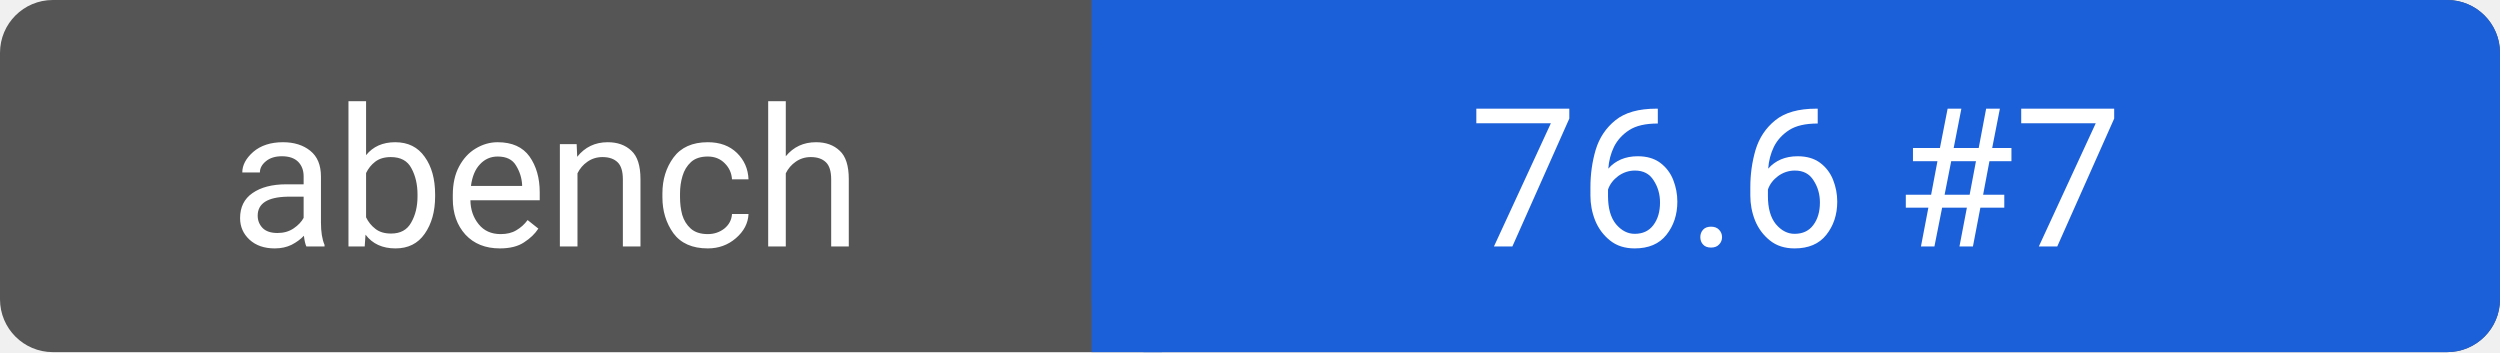
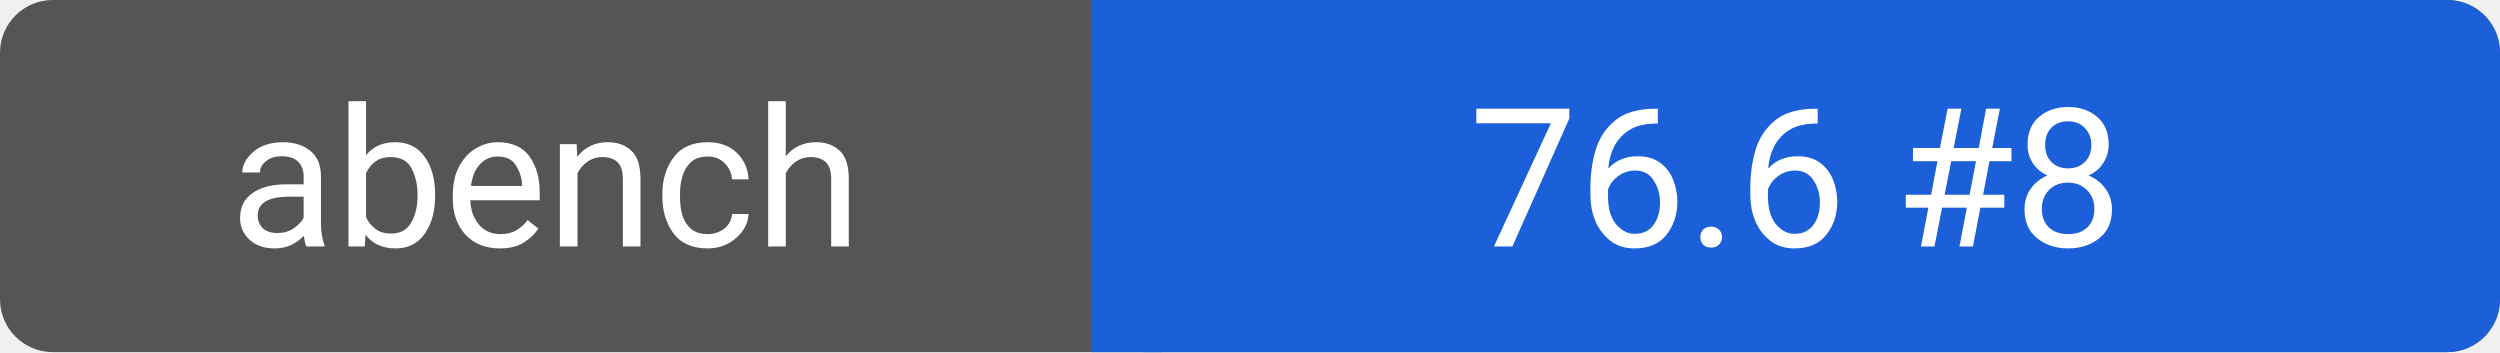
- <svg xmlns="http://www.w3.org/2000/svg" width="142" height="20" role="img" aria-label="abench: 76.6  #7">
+ <svg xmlns="http://www.w3.org/2000/svg" width="142" height="20" role="img" aria-label="abench: 76.6  #8">
  <rect width="142" height="20" rx="3" fill="#555" />
  <rect x="62" width="80" height="20" rx="3" fill="#1b5fd9" />
  <rect x="62" width="4" height="20" fill="#1b5fd9" />
  <g fill="#fff" font-family="-apple-system,Segoe UI,Roboto,Helvetica,Arial,sans-serif" font-size="11">
    <text x="31" y="14" text-anchor="middle">abench</text>
-     <text x="102" y="14" text-anchor="middle">76.6  #7</text>
+     <text x="102" y="14" text-anchor="middle">76.6  #8</text>
  </g>
</svg>
